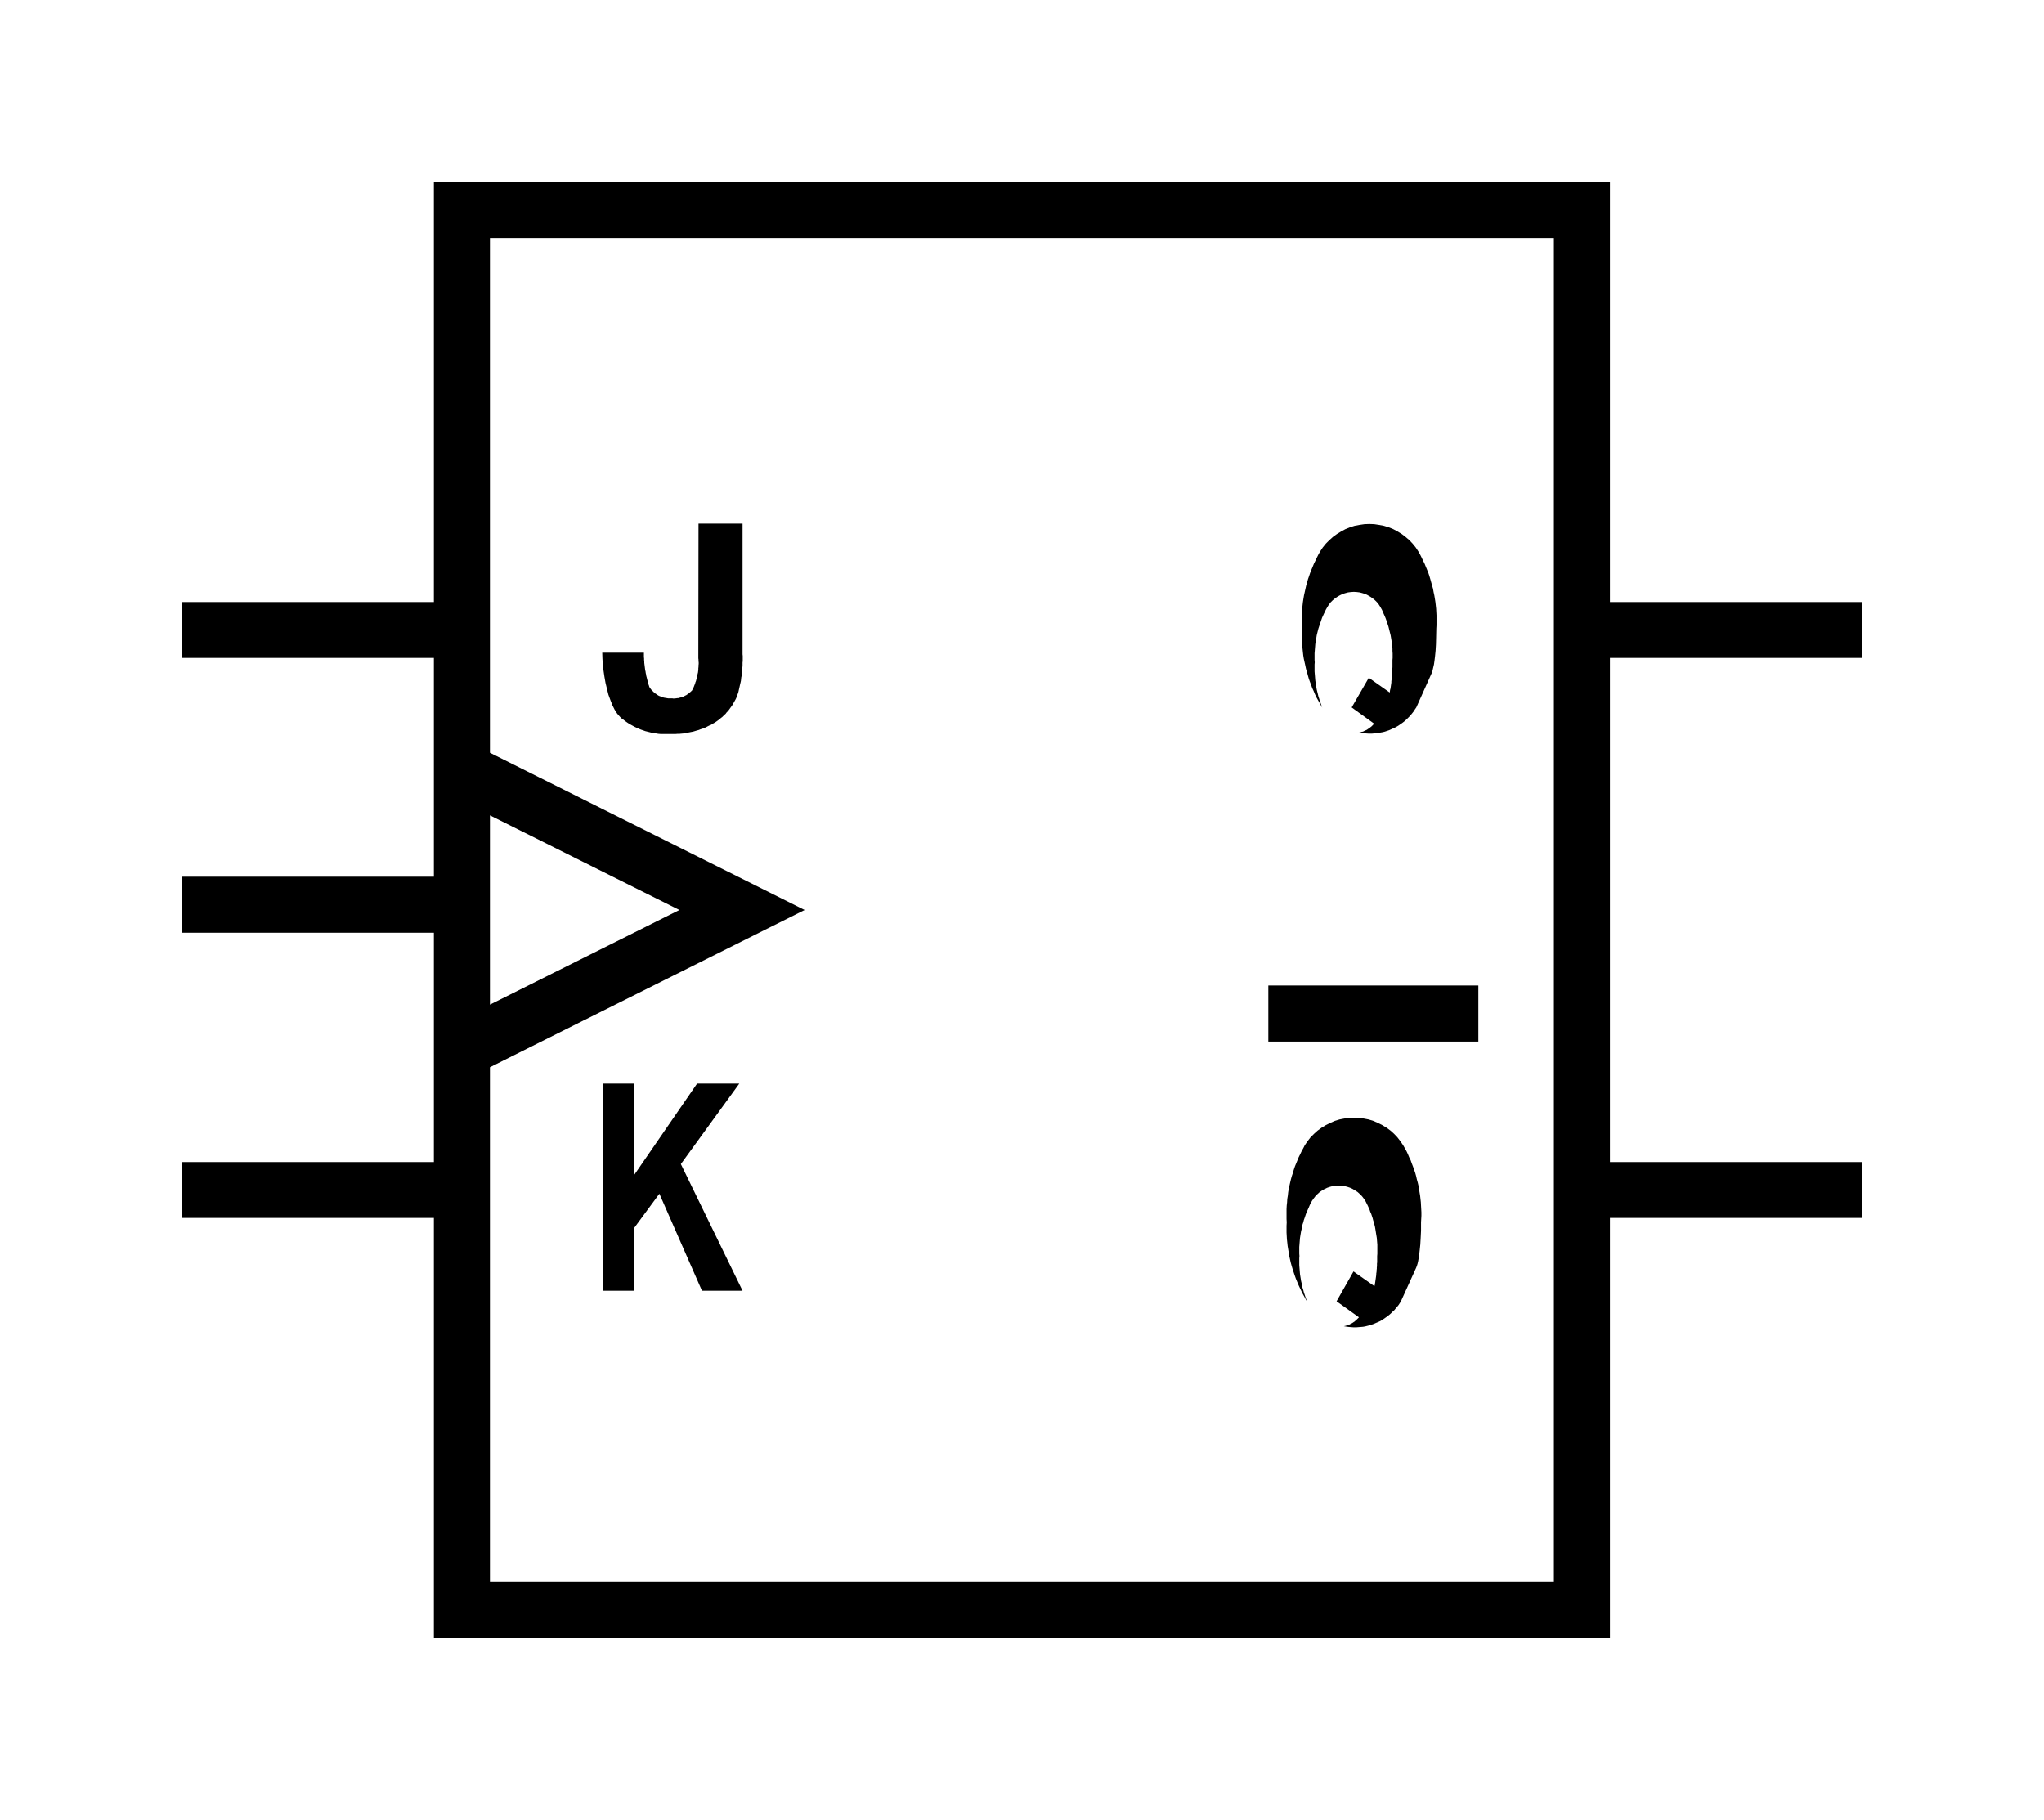
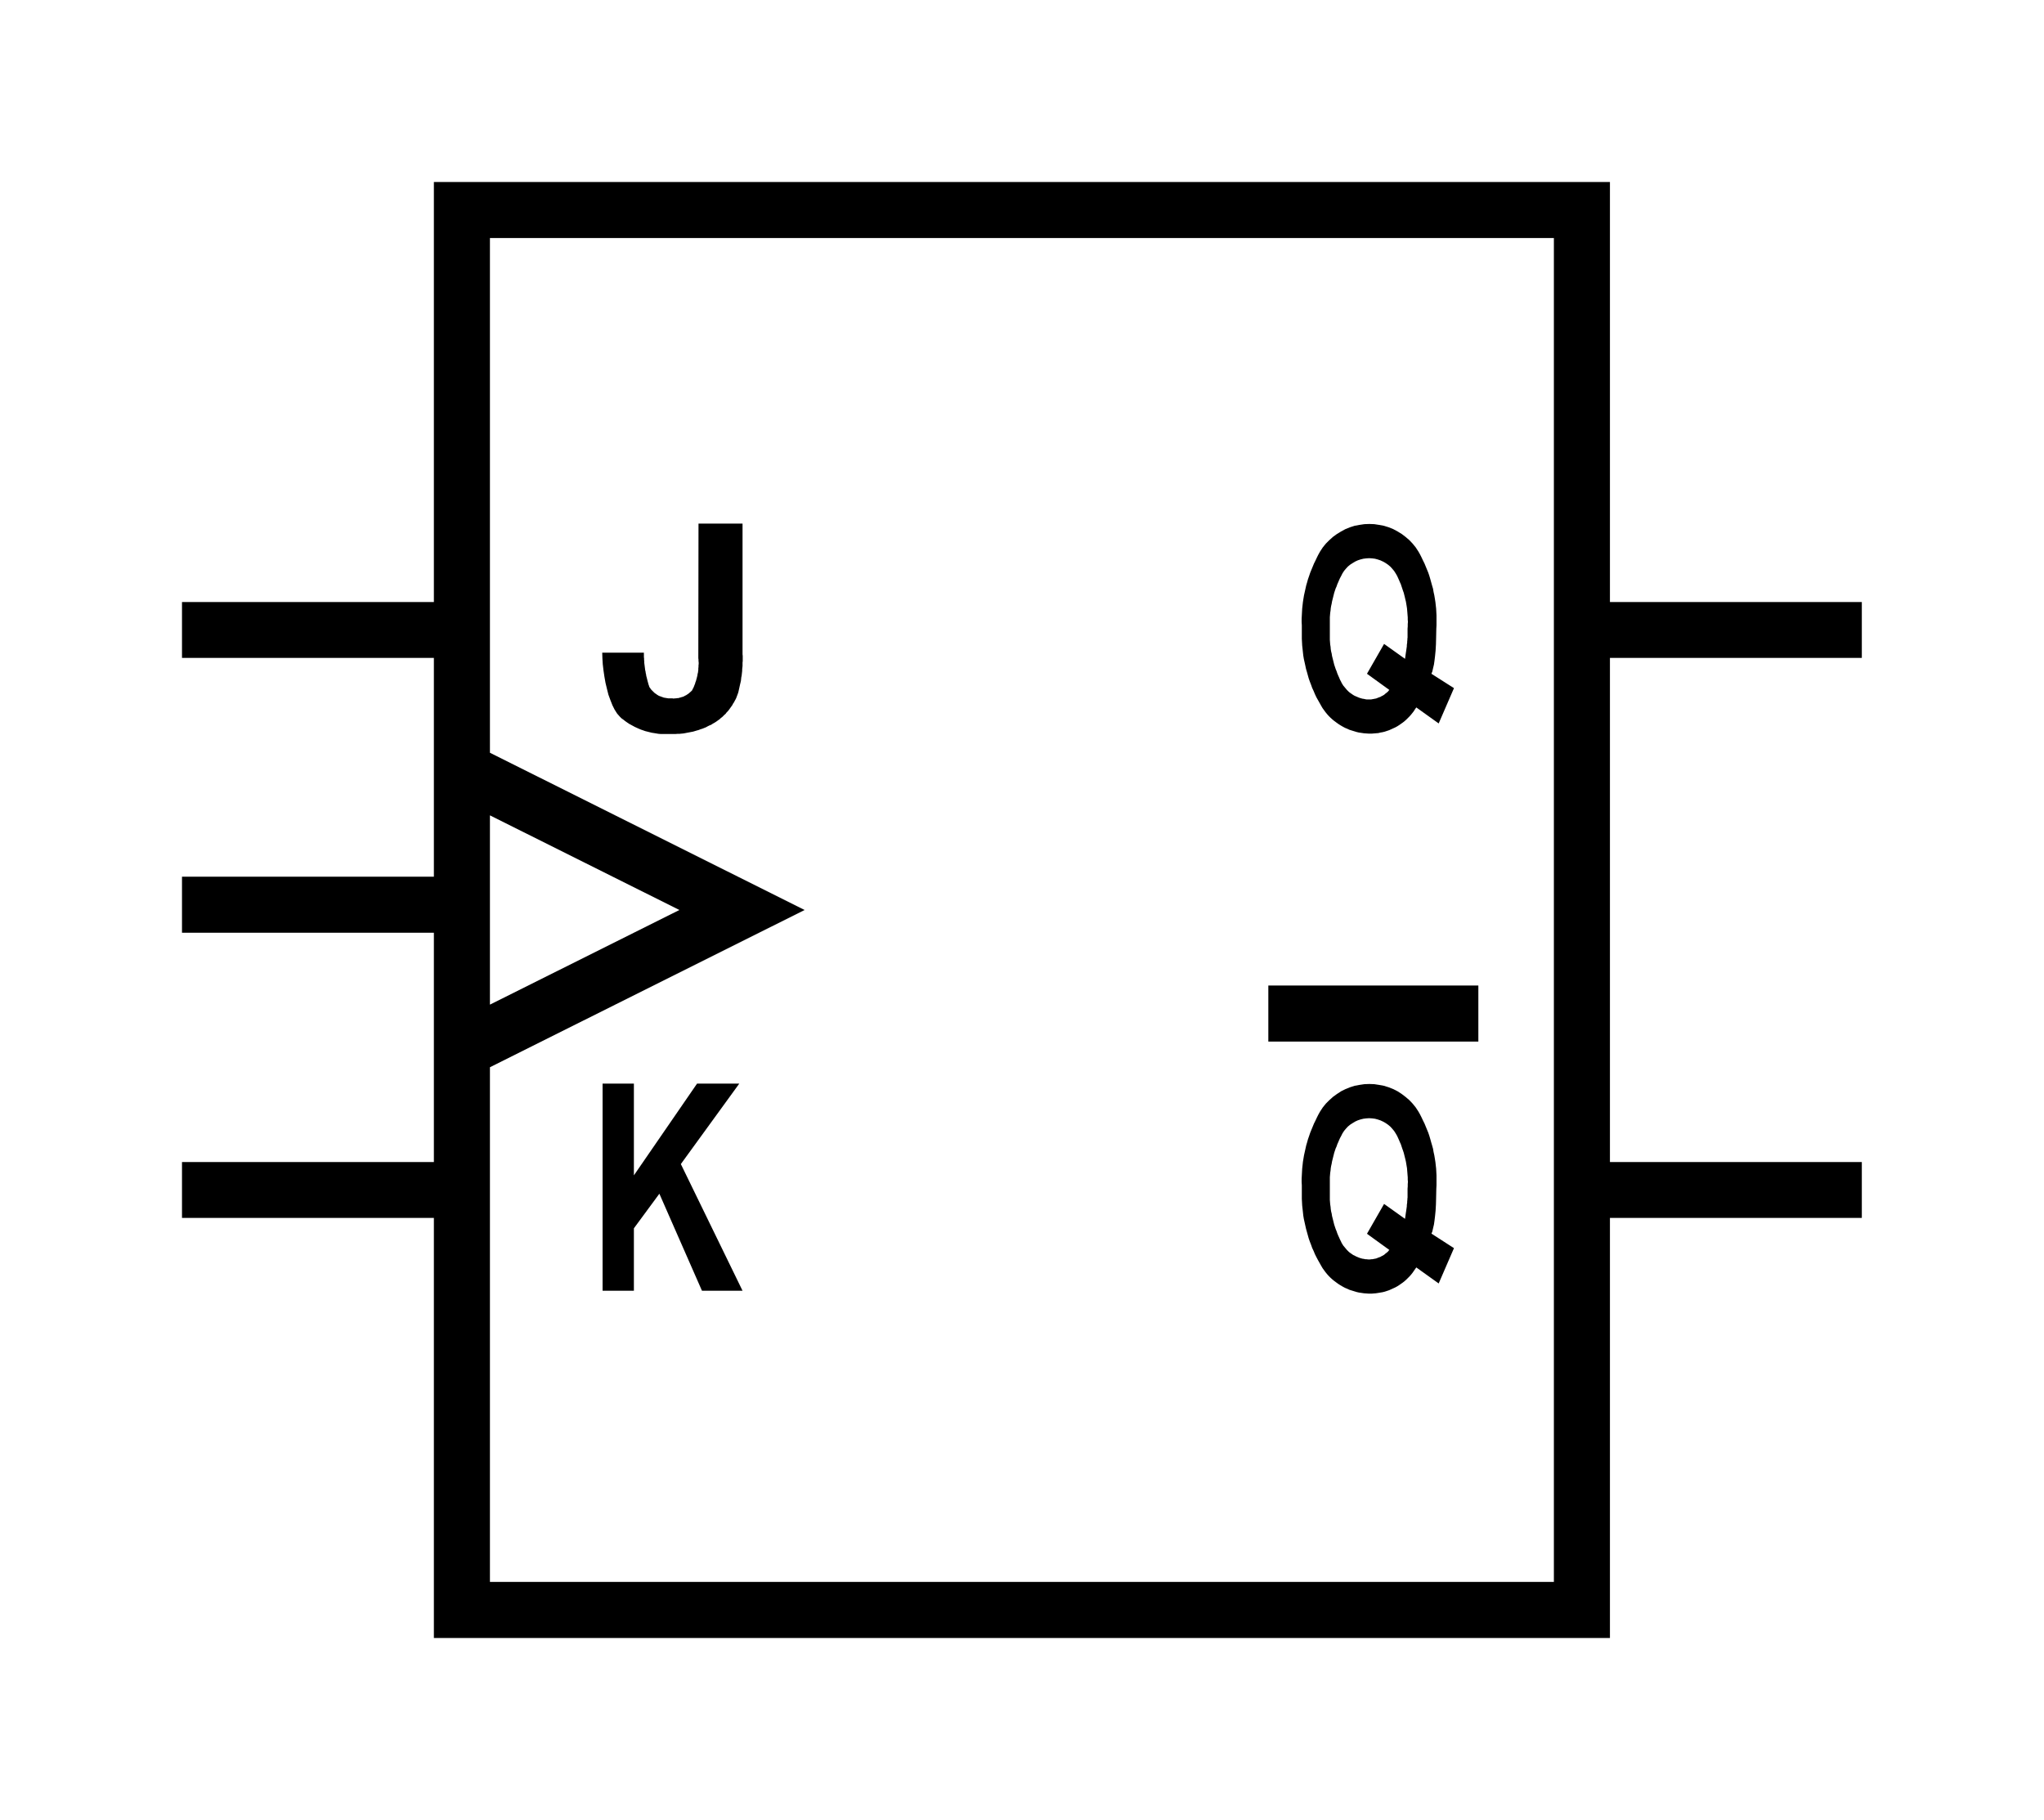
<svg xmlns="http://www.w3.org/2000/svg" version="1.1" viewBox="-5.615 -5 11.231 10" fill="black" stroke="none">
  <path fill-rule="evenodd" d="M -3.231 -1.018 L -3.231 -0.769 L -3.231 -0.183 L -4.615 -0.183 L -4.615 0.125 L -3.231 0.125 L -3.231 1.018 L -3.231 1.385 L -4.615 1.385 L -4.615 1.692 L -3.231 1.692 L -3.231 4 L 3.231 4 L 3.231 1.692 L 4.615 1.692 L 4.615 1.385 L 3.231 1.385 L 3.231 -1.385 L 4.615 -1.385 L 4.615 -1.692 L 3.231 -1.692 L 3.231 -4 L -3.231 -4 L -3.231 -3.846 L -3.231 -1.692 L -4.615 -1.692 L -4.615 -1.385 L -3.231 -1.385 L -3.231 -1.018 Z M -2.923 0.864 L -1.194 0 L -2.923 -0.864 L -2.923 -3.692 L 2.923 -3.692 L 2.923 3.692 L -2.923 3.692 L -2.923 0.864 Z M -2.923 0.52 L -2.923 -0.52 L -1.882 0 L -2.923 0.52 Z" />
  <path d="M 1.354 0.415 L 1.354 0.723 L 2.508 0.723 L 2.508 0.415 L 1.354 0.415 Z" />
-   <path d="M 1.853 -0.975 L 1.857 -0.976 L 1.862 -0.977 L 1.867 -0.979 L 1.873 -0.98 L 1.878 -0.982 L 1.883 -0.985 L 1.888 -0.987 L 1.893 -0.989 L 1.898 -0.992 L 1.902 -0.995 L 1.907 -0.998 L 1.911 -1.001 L 1.916 -1.005 L 1.92 -1.008 L 1.924 -1.012 L 1.928 -1.016 L 1.932 -1.02 L 1.935 -1.024 L 1.812 -1.113 L 1.906 -1.276 L 2.021 -1.195 L 2.022 -1.202 L 2.023 -1.209 L 2.025 -1.216 L 2.026 -1.222 L 2.027 -1.229 L 2.028 -1.236 L 2.029 -1.243 L 2.03 -1.25 L 2.03 -1.257 L 2.031 -1.264 L 2.032 -1.271 L 2.032 -1.277 L 2.033 -1.284 L 2.034 -1.291 L 2.034 -1.298 L 2.034 -1.305 L 2.035 -1.312 L 2.035 -1.319 L 2.035 -1.326 L 2.036 -1.333 L 2.036 -1.34 L 2.036 -1.347 L 2.036 -1.354 L 2.036 -1.361 L 2.036 -1.373 L 2.037 -1.385 L 2.037 -1.398 L 2.037 -1.41 L 2.036 -1.423 L 2.036 -1.435 L 2.035 -1.448 L 2.033 -1.46 L 2.032 -1.472 L 2.03 -1.485 L 2.028 -1.497 L 2.026 -1.509 L 2.023 -1.521 L 2.02 -1.533 L 2.017 -1.545 L 2.014 -1.557 L 2.01 -1.569 L 2.006 -1.581 L 2.002 -1.593 L 1.998 -1.604 L 1.993 -1.616 L 1.988 -1.627 L 1.983 -1.639 L 1.978 -1.65 L 1.97 -1.664 L 1.962 -1.677 L 1.952 -1.69 L 1.94 -1.702 L 1.928 -1.712 L 1.915 -1.721 L 1.901 -1.729 L 1.887 -1.736 L 1.871 -1.741 L 1.856 -1.745 L 1.84 -1.747 L 1.824 -1.748 L 1.808 -1.747 L 1.792 -1.745 L 1.777 -1.741 L 1.761 -1.736 L 1.747 -1.729 L 1.733 -1.721 L 1.72 -1.712 L 1.708 -1.702 L 1.696 -1.69 L 1.686 -1.677 L 1.678 -1.664 L 1.67 -1.65 L 1.665 -1.639 L 1.659 -1.627 L 1.654 -1.616 L 1.649 -1.605 L 1.645 -1.593 L 1.641 -1.581 L 1.637 -1.57 L 1.633 -1.558 L 1.629 -1.546 L 1.626 -1.534 L 1.623 -1.522 L 1.62 -1.51 L 1.618 -1.497 L 1.616 -1.485 L 1.614 -1.473 L 1.612 -1.461 L 1.611 -1.448 L 1.61 -1.436 L 1.609 -1.423 L 1.608 -1.411 L 1.608 -1.399 L 1.608 -1.386 L 1.608 -1.374 L 1.609 -1.361 L 1.608 -1.349 L 1.608 -1.336 L 1.608 -1.323 L 1.608 -1.311 L 1.609 -1.298 L 1.61 -1.286 L 1.611 -1.273 L 1.612 -1.261 L 1.614 -1.248 L 1.616 -1.236 L 1.618 -1.223 L 1.62 -1.211 L 1.623 -1.199 L 1.626 -1.187 L 1.629 -1.174 L 1.633 -1.162 L 1.637 -1.15 L 1.641 -1.138 L 1.645 -1.127 L 1.649 -1.115 L 1.651 -1.111 L 1.645 -1.121 L 1.636 -1.137 L 1.627 -1.153 L 1.618 -1.169 L 1.61 -1.186 L 1.603 -1.203 L 1.595 -1.22 L 1.589 -1.237 L 1.582 -1.255 L 1.576 -1.272 L 1.571 -1.29 L 1.566 -1.308 L 1.561 -1.325 L 1.557 -1.344 L 1.553 -1.362 L 1.549 -1.38 L 1.546 -1.398 L 1.544 -1.416 L 1.542 -1.435 L 1.54 -1.453 L 1.539 -1.472 L 1.538 -1.49 L 1.538 -1.509 L 1.538 -1.527 L 1.538 -1.546 L 1.538 -1.564 L 1.537 -1.583 L 1.537 -1.601 L 1.538 -1.619 L 1.539 -1.638 L 1.54 -1.656 L 1.542 -1.674 L 1.544 -1.692 L 1.547 -1.711 L 1.55 -1.729 L 1.554 -1.747 L 1.558 -1.765 L 1.562 -1.783 L 1.567 -1.8 L 1.572 -1.818 L 1.578 -1.835 L 1.584 -1.853 L 1.591 -1.87 L 1.598 -1.887 L 1.605 -1.904 L 1.613 -1.92 L 1.621 -1.937 L 1.629 -1.953 L 1.638 -1.969 L 1.653 -1.992 L 1.67 -2.013 L 1.689 -2.032 L 1.709 -2.05 L 1.731 -2.066 L 1.754 -2.08 L 1.778 -2.093 L 1.803 -2.103 L 1.828 -2.111 L 1.855 -2.116 L 1.882 -2.12 L 1.909 -2.121 L 1.936 -2.12 L 1.962 -2.116 L 1.989 -2.111 L 2.015 -2.103 L 2.04 -2.093 L 2.064 -2.08 L 2.087 -2.066 L 2.108 -2.05 L 2.129 -2.032 L 2.147 -2.013 L 2.164 -1.992 L 2.179 -1.969 L 2.188 -1.953 L 2.196 -1.937 L 2.204 -1.92 L 2.212 -1.904 L 2.219 -1.887 L 2.226 -1.87 L 2.233 -1.853 L 2.239 -1.835 L 2.244 -1.818 L 2.249 -1.8 L 2.254 -1.782 L 2.259 -1.765 L 2.262 -1.747 L 2.266 -1.729 L 2.269 -1.711 L 2.272 -1.692 L 2.274 -1.674 L 2.276 -1.656 L 2.277 -1.638 L 2.278 -1.619 L 2.278 -1.601 L 2.278 -1.583 L 2.278 -1.564 L 2.277 -1.546 L 2.276 -1.5 L 2.275 -1.46 L 2.273 -1.425 L 2.27 -1.395 L 2.267 -1.37 L 2.264 -1.349 L 2.26 -1.332 L 2.257 -1.319 L 2.255 -1.31 L 2.252 -1.303 L 2.251 -1.3 L 2.25 -1.298 L 2.167 -1.113 L 2.16 -1.103 L 2.153 -1.092 L 2.146 -1.083 L 2.138 -1.073 L 2.13 -1.064 L 2.121 -1.055 L 2.112 -1.046 L 2.103 -1.038 L 2.093 -1.03 L 2.083 -1.023 L 2.073 -1.016 L 2.062 -1.009 L 2.051 -1.003 L 2.04 -0.998 L 2.029 -0.993 L 2.018 -0.988 L 2.006 -0.984 L 1.994 -0.98 L 1.982 -0.977 L 1.97 -0.975 L 1.958 -0.972 L 1.945 -0.971 L 1.933 -0.97 L 1.921 -0.969 L 1.907 -0.969 L 1.893 -0.97 L 1.879 -0.971 L 1.866 -0.973 L 1.853 -0.975 Z" />
-   <path d="M 1.769 2.287 L 1.773 2.286 L 1.778 2.285 L 1.784 2.283 L 1.789 2.282 L 1.794 2.28 L 1.799 2.278 L 1.804 2.275 L 1.809 2.273 L 1.814 2.27 L 1.819 2.267 L 1.823 2.264 L 1.828 2.261 L 1.832 2.257 L 1.836 2.254 L 1.84 2.25 L 1.844 2.246 L 1.848 2.242 L 1.852 2.238 L 1.729 2.15 L 1.822 1.986 L 1.937 2.067 L 1.939 2.06 L 1.94 2.053 L 1.941 2.047 L 1.942 2.04 L 1.943 2.033 L 1.944 2.026 L 1.945 2.019 L 1.946 2.012 L 1.947 2.005 L 1.947 1.998 L 1.948 1.992 L 1.949 1.985 L 1.949 1.978 L 1.95 1.971 L 1.95 1.964 L 1.951 1.957 L 1.951 1.95 L 1.951 1.943 L 1.952 1.936 L 1.952 1.929 L 1.952 1.922 L 1.952 1.915 L 1.952 1.908 L 1.952 1.902 L 1.953 1.889 L 1.953 1.877 L 1.953 1.864 L 1.953 1.852 L 1.953 1.839 L 1.952 1.827 L 1.951 1.815 L 1.95 1.802 L 1.948 1.79 L 1.946 1.778 L 1.944 1.765 L 1.942 1.753 L 1.94 1.741 L 1.937 1.729 L 1.934 1.717 L 1.93 1.705 L 1.927 1.693 L 1.923 1.681 L 1.919 1.669 L 1.914 1.658 L 1.91 1.646 L 1.905 1.635 L 1.9 1.624 L 1.894 1.612 L 1.887 1.598 L 1.878 1.585 L 1.868 1.572 L 1.857 1.561 L 1.845 1.55 L 1.831 1.541 L 1.818 1.533 L 1.803 1.526 L 1.788 1.521 L 1.772 1.517 L 1.756 1.515 L 1.74 1.514 L 1.724 1.515 L 1.708 1.517 L 1.693 1.521 L 1.678 1.526 L 1.663 1.533 L 1.649 1.541 L 1.636 1.55 L 1.624 1.561 L 1.613 1.572 L 1.603 1.585 L 1.594 1.598 L 1.586 1.612 L 1.581 1.623 L 1.576 1.635 L 1.571 1.646 L 1.566 1.658 L 1.561 1.669 L 1.557 1.681 L 1.553 1.693 L 1.549 1.704 L 1.546 1.716 L 1.542 1.728 L 1.539 1.74 L 1.537 1.753 L 1.534 1.765 L 1.532 1.777 L 1.53 1.789 L 1.528 1.802 L 1.527 1.814 L 1.526 1.826 L 1.525 1.839 L 1.524 1.851 L 1.524 1.864 L 1.524 1.876 L 1.524 1.889 L 1.525 1.901 L 1.524 1.913 L 1.524 1.926 L 1.524 1.939 L 1.524 1.951 L 1.525 1.964 L 1.526 1.976 L 1.527 1.989 L 1.528 2.001 L 1.53 2.014 L 1.532 2.026 L 1.534 2.039 L 1.537 2.051 L 1.539 2.063 L 1.542 2.076 L 1.546 2.088 L 1.549 2.1 L 1.553 2.112 L 1.557 2.124 L 1.561 2.136 L 1.566 2.147 L 1.567 2.151 L 1.561 2.142 L 1.552 2.125 L 1.543 2.109 L 1.535 2.093 L 1.527 2.076 L 1.519 2.059 L 1.512 2.042 L 1.505 2.025 L 1.499 2.008 L 1.493 1.99 L 1.487 1.972 L 1.482 1.955 L 1.477 1.937 L 1.473 1.919 L 1.469 1.901 L 1.466 1.882 L 1.463 1.864 L 1.46 1.846 L 1.458 1.827 L 1.456 1.809 L 1.455 1.79 L 1.454 1.772 L 1.454 1.753 L 1.454 1.735 L 1.455 1.716 L 1.454 1.698 L 1.454 1.68 L 1.454 1.661 L 1.454 1.643 L 1.455 1.624 L 1.457 1.606 L 1.458 1.588 L 1.461 1.57 L 1.463 1.551 L 1.466 1.533 L 1.47 1.515 L 1.474 1.497 L 1.478 1.48 L 1.483 1.462 L 1.489 1.444 L 1.494 1.427 L 1.5 1.409 L 1.507 1.392 L 1.514 1.375 L 1.521 1.358 L 1.529 1.342 L 1.537 1.325 L 1.546 1.309 L 1.554 1.293 L 1.569 1.271 L 1.586 1.249 L 1.605 1.23 L 1.625 1.212 L 1.647 1.196 L 1.67 1.182 L 1.694 1.17 L 1.719 1.159 L 1.745 1.151 L 1.771 1.146 L 1.798 1.142 L 1.825 1.141 L 1.852 1.142 L 1.879 1.146 L 1.905 1.151 L 1.931 1.159 L 1.956 1.17 L 1.98 1.182 L 2.003 1.196 L 2.025 1.212 L 2.045 1.23 L 2.063 1.249 L 2.08 1.271 L 2.095 1.293 L 2.104 1.309 L 2.113 1.325 L 2.121 1.342 L 2.128 1.359 L 2.136 1.375 L 2.142 1.392 L 2.149 1.41 L 2.155 1.427 L 2.161 1.444 L 2.166 1.462 L 2.17 1.48 L 2.175 1.498 L 2.179 1.515 L 2.182 1.534 L 2.185 1.552 L 2.188 1.57 L 2.19 1.588 L 2.192 1.606 L 2.193 1.625 L 2.194 1.643 L 2.195 1.661 L 2.195 1.68 L 2.194 1.698 L 2.193 1.716 L 2.193 1.762 L 2.191 1.803 L 2.189 1.838 L 2.186 1.867 L 2.183 1.893 L 2.18 1.913 L 2.177 1.93 L 2.174 1.943 L 2.171 1.953 L 2.169 1.959 L 2.167 1.963 L 2.167 1.964 L 2.083 2.149 L 2.077 2.159 L 2.07 2.17 L 2.062 2.18 L 2.054 2.189 L 2.046 2.199 L 2.037 2.207 L 2.028 2.216 L 2.019 2.224 L 2.009 2.232 L 1.999 2.239 L 1.989 2.246 L 1.979 2.253 L 1.968 2.259 L 1.957 2.264 L 1.945 2.269 L 1.934 2.274 L 1.922 2.278 L 1.91 2.282 L 1.898 2.285 L 1.886 2.288 L 1.874 2.29 L 1.862 2.291 L 1.849 2.292 L 1.837 2.293 L 1.823 2.293 L 1.809 2.292 L 1.796 2.291 L 1.782 2.289 L 1.769 2.287 Z" />
+   <path fill-rule="evenodd" d="M 2.25 -1.298 L 2.374 -1.219 L 2.29 -1.025 L 2.167 -1.113 L 2.16 -1.103 L 2.153 -1.092 L 2.146 -1.083 L 2.138 -1.073 L 2.13 -1.064 L 2.121 -1.055 L 2.112 -1.046 L 2.103 -1.038 L 2.093 -1.03 L 2.083 -1.023 L 2.073 -1.016 L 2.062 -1.009 L 2.051 -1.003 L 2.04 -0.998 L 2.029 -0.993 L 2.018 -0.988 L 2.006 -0.984 L 1.994 -0.98 L 1.982 -0.977 L 1.97 -0.975 L 1.958 -0.972 L 1.945 -0.971 L 1.933 -0.97 L 1.921 -0.969 L 1.907 -0.969 L 1.893 -0.97 L 1.879 -0.971 L 1.866 -0.973 L 1.852 -0.975 L 1.839 -0.978 L 1.826 -0.982 L 1.813 -0.986 L 1.8 -0.99 L 1.787 -0.996 L 1.775 -1.001 L 1.762 -1.008 L 1.75 -1.015 L 1.739 -1.022 L 1.728 -1.03 L 1.717 -1.038 L 1.706 -1.047 L 1.696 -1.056 L 1.686 -1.066 L 1.677 -1.076 L 1.668 -1.087 L 1.66 -1.098 L 1.652 -1.109 L 1.645 -1.121 L 1.636 -1.137 L 1.627 -1.153 L 1.618 -1.169 L 1.61 -1.186 L 1.603 -1.203 L 1.595 -1.22 L 1.589 -1.237 L 1.582 -1.255 L 1.576 -1.272 L 1.571 -1.29 L 1.566 -1.308 L 1.561 -1.325 L 1.557 -1.344 L 1.553 -1.362 L 1.549 -1.38 L 1.546 -1.398 L 1.544 -1.416 L 1.542 -1.435 L 1.54 -1.453 L 1.539 -1.472 L 1.538 -1.49 L 1.538 -1.509 L 1.538 -1.527 L 1.538 -1.546 L 1.538 -1.564 L 1.537 -1.583 L 1.537 -1.601 L 1.538 -1.619 L 1.539 -1.638 L 1.54 -1.656 L 1.542 -1.674 L 1.544 -1.692 L 1.547 -1.711 L 1.55 -1.729 L 1.554 -1.747 L 1.558 -1.765 L 1.562 -1.783 L 1.567 -1.8 L 1.572 -1.818 L 1.578 -1.835 L 1.584 -1.853 L 1.591 -1.87 L 1.598 -1.887 L 1.605 -1.904 L 1.613 -1.92 L 1.621 -1.937 L 1.629 -1.953 L 1.638 -1.969 L 1.653 -1.992 L 1.67 -2.013 L 1.689 -2.032 L 1.709 -2.05 L 1.731 -2.066 L 1.754 -2.08 L 1.778 -2.093 L 1.803 -2.103 L 1.828 -2.111 L 1.855 -2.116 L 1.882 -2.12 L 1.909 -2.121 L 1.936 -2.12 L 1.962 -2.116 L 1.989 -2.111 L 2.015 -2.103 L 2.04 -2.093 L 2.064 -2.08 L 2.087 -2.066 L 2.108 -2.05 L 2.129 -2.032 L 2.147 -2.013 L 2.164 -1.992 L 2.179 -1.969 L 2.188 -1.953 L 2.196 -1.937 L 2.204 -1.92 L 2.212 -1.904 L 2.219 -1.887 L 2.226 -1.87 L 2.233 -1.853 L 2.239 -1.835 L 2.244 -1.818 L 2.249 -1.8 L 2.254 -1.782 L 2.259 -1.765 L 2.262 -1.747 L 2.266 -1.729 L 2.269 -1.711 L 2.272 -1.692 L 2.274 -1.674 L 2.276 -1.656 L 2.277 -1.638 L 2.278 -1.619 L 2.278 -1.601 L 2.278 -1.583 L 2.278 -1.564 L 2.277 -1.546 L 2.276 -1.5 L 2.275 -1.46 L 2.273 -1.425 L 2.27 -1.395 L 2.267 -1.37 L 2.264 -1.349 L 2.26 -1.332 L 2.257 -1.319 L 2.255 -1.31 L 2.252 -1.303 L 2.251 -1.3 L 2.25 -1.298 Z M 2.105 -1.38 L 2.106 -1.387 L 2.107 -1.394 L 2.108 -1.401 L 2.109 -1.408 L 2.11 -1.415 L 2.111 -1.421 L 2.112 -1.428 L 2.113 -1.435 L 2.114 -1.442 L 2.115 -1.449 L 2.115 -1.456 L 2.116 -1.463 L 2.117 -1.47 L 2.117 -1.477 L 2.118 -1.483 L 2.118 -1.49 L 2.119 -1.497 L 2.119 -1.504 L 2.119 -1.511 L 2.119 -1.518 L 2.119 -1.525 L 2.119 -1.532 L 2.119 -1.539 L 2.119 -1.546 L 2.12 -1.558 L 2.12 -1.571 L 2.121 -1.583 L 2.12 -1.596 L 2.12 -1.608 L 2.119 -1.62 L 2.118 -1.633 L 2.117 -1.645 L 2.116 -1.657 L 2.114 -1.67 L 2.112 -1.682 L 2.11 -1.694 L 2.107 -1.706 L 2.104 -1.719 L 2.101 -1.731 L 2.098 -1.743 L 2.094 -1.754 L 2.09 -1.766 L 2.086 -1.778 L 2.082 -1.79 L 2.077 -1.801 L 2.072 -1.813 L 2.067 -1.824 L 2.062 -1.835 L 2.054 -1.849 L 2.045 -1.863 L 2.035 -1.875 L 2.024 -1.887 L 2.012 -1.897 L 1.999 -1.906 L 1.985 -1.914 L 1.97 -1.921 L 1.955 -1.926 L 1.94 -1.93 L 1.924 -1.932 L 1.908 -1.933 L 1.892 -1.932 L 1.876 -1.93 L 1.86 -1.926 L 1.845 -1.921 L 1.83 -1.914 L 1.817 -1.906 L 1.803 -1.897 L 1.791 -1.887 L 1.78 -1.875 L 1.77 -1.863 L 1.761 -1.849 L 1.754 -1.835 L 1.748 -1.824 L 1.743 -1.813 L 1.738 -1.801 L 1.733 -1.79 L 1.729 -1.778 L 1.724 -1.767 L 1.72 -1.755 L 1.716 -1.743 L 1.713 -1.731 L 1.71 -1.719 L 1.707 -1.707 L 1.704 -1.695 L 1.702 -1.683 L 1.699 -1.67 L 1.697 -1.658 L 1.696 -1.646 L 1.694 -1.633 L 1.693 -1.621 L 1.692 -1.609 L 1.692 -1.596 L 1.692 -1.584 L 1.692 -1.571 L 1.692 -1.559 L 1.692 -1.546 L 1.692 -1.534 L 1.692 -1.521 L 1.692 -1.509 L 1.692 -1.496 L 1.692 -1.484 L 1.693 -1.471 L 1.694 -1.458 L 1.696 -1.446 L 1.697 -1.433 L 1.699 -1.421 L 1.702 -1.409 L 1.704 -1.396 L 1.707 -1.384 L 1.71 -1.372 L 1.713 -1.36 L 1.716 -1.348 L 1.72 -1.336 L 1.724 -1.324 L 1.729 -1.312 L 1.733 -1.3 L 1.738 -1.288 L 1.743 -1.277 L 1.748 -1.265 L 1.754 -1.254 L 1.757 -1.247 L 1.761 -1.241 L 1.765 -1.234 L 1.77 -1.228 L 1.775 -1.222 L 1.78 -1.216 L 1.785 -1.21 L 1.79 -1.205 L 1.796 -1.199 L 1.802 -1.194 L 1.808 -1.19 L 1.815 -1.185 L 1.821 -1.181 L 1.828 -1.177 L 1.835 -1.174 L 1.842 -1.171 L 1.849 -1.168 L 1.857 -1.165 L 1.864 -1.163 L 1.871 -1.161 L 1.879 -1.16 L 1.887 -1.158 L 1.894 -1.157 L 1.902 -1.157 L 1.908 -1.157 L 1.913 -1.157 L 1.919 -1.157 L 1.924 -1.158 L 1.93 -1.159 L 1.935 -1.16 L 1.94 -1.161 L 1.946 -1.162 L 1.951 -1.164 L 1.956 -1.166 L 1.961 -1.168 L 1.967 -1.17 L 1.972 -1.172 L 1.976 -1.175 L 1.981 -1.177 L 1.986 -1.18 L 1.991 -1.183 L 1.995 -1.187 L 1.999 -1.19 L 2.004 -1.194 L 2.008 -1.197 L 2.012 -1.201 L 2.015 -1.205 L 2.019 -1.209 L 1.896 -1.298 L 1.99 -1.462 L 2.105 -1.38 Z" />
+   <path fill-rule="evenodd" d="M 2.25 1.778 L 2.374 1.858 L 2.29 2.052 L 2.167 1.964 L 2.16 1.974 L 2.153 1.984 L 2.146 1.994 L 2.138 2.004 L 2.13 2.013 L 2.121 2.022 L 2.112 2.031 L 2.103 2.039 L 2.093 2.047 L 2.083 2.054 L 2.073 2.061 L 2.062 2.068 L 2.051 2.074 L 2.04 2.079 L 2.029 2.084 L 2.018 2.089 L 2.006 2.093 L 1.994 2.097 L 1.982 2.1 L 1.97 2.102 L 1.958 2.104 L 1.945 2.106 L 1.933 2.107 L 1.921 2.108 L 1.907 2.108 L 1.893 2.107 L 1.879 2.106 L 1.866 2.104 L 1.852 2.102 L 1.839 2.099 L 1.826 2.095 L 1.813 2.091 L 1.8 2.087 L 1.787 2.081 L 1.775 2.076 L 1.762 2.069 L 1.75 2.062 L 1.739 2.055 L 1.728 2.047 L 1.717 2.039 L 1.706 2.03 L 1.696 2.021 L 1.686 2.011 L 1.677 2.001 L 1.668 1.99 L 1.66 1.979 L 1.652 1.968 L 1.645 1.956 L 1.636 1.94 L 1.627 1.924 L 1.618 1.907 L 1.61 1.891 L 1.603 1.874 L 1.595 1.857 L 1.589 1.84 L 1.582 1.822 L 1.576 1.805 L 1.571 1.787 L 1.566 1.769 L 1.561 1.751 L 1.557 1.733 L 1.553 1.715 L 1.549 1.697 L 1.546 1.679 L 1.544 1.66 L 1.542 1.642 L 1.54 1.624 L 1.539 1.605 L 1.538 1.587 L 1.538 1.568 L 1.538 1.55 L 1.538 1.531 L 1.538 1.513 L 1.537 1.494 L 1.537 1.476 L 1.538 1.458 L 1.539 1.439 L 1.54 1.421 L 1.542 1.403 L 1.544 1.384 L 1.547 1.366 L 1.55 1.348 L 1.554 1.33 L 1.558 1.312 L 1.562 1.294 L 1.567 1.277 L 1.572 1.259 L 1.578 1.242 L 1.584 1.224 L 1.591 1.207 L 1.598 1.19 L 1.605 1.173 L 1.613 1.157 L 1.621 1.14 L 1.629 1.124 L 1.638 1.108 L 1.653 1.085 L 1.67 1.064 L 1.689 1.045 L 1.709 1.027 L 1.731 1.011 L 1.754 0.996 L 1.778 0.984 L 1.803 0.974 L 1.828 0.966 L 1.855 0.961 L 1.882 0.957 L 1.909 0.956 L 1.936 0.957 L 1.962 0.961 L 1.989 0.966 L 2.015 0.974 L 2.04 0.984 L 2.064 0.996 L 2.087 1.011 L 2.108 1.027 L 2.129 1.045 L 2.147 1.064 L 2.164 1.085 L 2.179 1.108 L 2.188 1.124 L 2.196 1.14 L 2.204 1.157 L 2.212 1.173 L 2.219 1.19 L 2.226 1.207 L 2.233 1.224 L 2.239 1.242 L 2.244 1.259 L 2.249 1.277 L 2.254 1.294 L 2.259 1.312 L 2.262 1.33 L 2.266 1.348 L 2.269 1.366 L 2.272 1.385 L 2.274 1.403 L 2.276 1.421 L 2.277 1.439 L 2.278 1.458 L 2.278 1.476 L 2.278 1.494 L 2.278 1.513 L 2.277 1.531 L 2.276 1.577 L 2.275 1.617 L 2.273 1.652 L 2.27 1.682 L 2.267 1.707 L 2.264 1.728 L 2.26 1.745 L 2.257 1.758 L 2.255 1.767 L 2.252 1.774 L 2.251 1.777 L 2.25 1.778 Z M 2.105 1.697 L 2.106 1.69 L 2.107 1.683 L 2.108 1.676 L 2.109 1.669 L 2.11 1.662 L 2.111 1.656 L 2.112 1.649 L 2.113 1.642 L 2.114 1.635 L 2.115 1.628 L 2.115 1.621 L 2.116 1.614 L 2.117 1.607 L 2.117 1.6 L 2.118 1.593 L 2.118 1.587 L 2.119 1.58 L 2.119 1.573 L 2.119 1.566 L 2.119 1.559 L 2.119 1.552 L 2.119 1.545 L 2.119 1.538 L 2.119 1.531 L 2.12 1.519 L 2.12 1.506 L 2.121 1.494 L 2.12 1.481 L 2.12 1.469 L 2.119 1.457 L 2.118 1.444 L 2.117 1.432 L 2.116 1.419 L 2.114 1.407 L 2.112 1.395 L 2.11 1.383 L 2.107 1.37 L 2.104 1.358 L 2.101 1.346 L 2.098 1.334 L 2.094 1.322 L 2.09 1.311 L 2.086 1.299 L 2.082 1.287 L 2.077 1.276 L 2.072 1.264 L 2.067 1.253 L 2.062 1.242 L 2.054 1.228 L 2.045 1.214 L 2.035 1.202 L 2.024 1.19 L 2.012 1.18 L 1.999 1.171 L 1.985 1.163 L 1.97 1.156 L 1.955 1.151 L 1.94 1.147 L 1.924 1.145 L 1.908 1.144 L 1.892 1.145 L 1.876 1.147 L 1.86 1.151 L 1.845 1.156 L 1.83 1.163 L 1.817 1.171 L 1.803 1.18 L 1.791 1.19 L 1.78 1.202 L 1.77 1.214 L 1.761 1.228 L 1.754 1.242 L 1.748 1.253 L 1.743 1.264 L 1.738 1.276 L 1.733 1.287 L 1.729 1.299 L 1.724 1.31 L 1.72 1.322 L 1.716 1.334 L 1.713 1.346 L 1.71 1.358 L 1.707 1.37 L 1.704 1.382 L 1.702 1.394 L 1.699 1.407 L 1.697 1.419 L 1.696 1.431 L 1.694 1.444 L 1.693 1.456 L 1.692 1.468 L 1.692 1.481 L 1.692 1.493 L 1.692 1.506 L 1.692 1.518 L 1.692 1.53 L 1.692 1.543 L 1.692 1.556 L 1.692 1.568 L 1.692 1.581 L 1.692 1.593 L 1.693 1.606 L 1.694 1.618 L 1.696 1.631 L 1.697 1.643 L 1.699 1.656 L 1.702 1.668 L 1.704 1.681 L 1.707 1.693 L 1.71 1.705 L 1.713 1.717 L 1.716 1.729 L 1.72 1.741 L 1.724 1.753 L 1.729 1.765 L 1.733 1.777 L 1.738 1.789 L 1.743 1.8 L 1.748 1.811 L 1.754 1.823 L 1.757 1.83 L 1.761 1.836 L 1.765 1.843 L 1.77 1.849 L 1.775 1.855 L 1.78 1.861 L 1.785 1.867 L 1.79 1.872 L 1.796 1.878 L 1.802 1.883 L 1.808 1.887 L 1.815 1.892 L 1.821 1.896 L 1.828 1.899 L 1.835 1.903 L 1.842 1.906 L 1.849 1.909 L 1.857 1.912 L 1.864 1.914 L 1.871 1.916 L 1.879 1.917 L 1.887 1.919 L 1.894 1.919 L 1.902 1.92 L 1.908 1.92 L 1.913 1.92 L 1.919 1.919 L 1.924 1.919 L 1.93 1.918 L 1.935 1.917 L 1.94 1.916 L 1.946 1.915 L 1.951 1.913 L 1.956 1.911 L 1.961 1.909 L 1.967 1.907 L 1.972 1.905 L 1.976 1.902 L 1.981 1.9 L 1.986 1.897 L 1.991 1.894 L 1.995 1.89 L 1.999 1.887 L 2.004 1.883 L 2.008 1.88 L 2.012 1.876 L 2.015 1.872 L 2.019 1.868 L 1.896 1.779 L 1.99 1.615 L 2.105 1.697 Z" />
  <path d="M -1.777 -2.123 L -1.535 -2.123 L -1.535 -1.405 L -1.534 -1.396 L -1.534 -1.387 L -1.534 -1.378 L -1.534 -1.368 L -1.535 -1.359 L -1.535 -1.35 L -1.535 -1.341 L -1.536 -1.332 L -1.537 -1.323 L -1.537 -1.314 L -1.538 -1.305 L -1.539 -1.296 L -1.54 -1.287 L -1.542 -1.278 L -1.543 -1.268 L -1.544 -1.259 L -1.546 -1.25 L -1.548 -1.242 L -1.55 -1.233 L -1.552 -1.224 L -1.554 -1.215 L -1.556 -1.206 L -1.558 -1.197 L -1.561 -1.188 L -1.564 -1.18 L -1.567 -1.172 L -1.57 -1.164 L -1.574 -1.156 L -1.578 -1.149 L -1.582 -1.141 L -1.587 -1.134 L -1.591 -1.126 L -1.596 -1.119 L -1.601 -1.112 L -1.606 -1.105 L -1.611 -1.098 L -1.617 -1.091 L -1.623 -1.085 L -1.628 -1.078 L -1.635 -1.072 L -1.641 -1.066 L -1.647 -1.06 L -1.654 -1.055 L -1.66 -1.049 L -1.667 -1.044 L -1.674 -1.039 L -1.681 -1.034 L -1.689 -1.029 L -1.698 -1.024 L -1.707 -1.018 L -1.717 -1.014 L -1.727 -1.009 L -1.736 -1.004 L -1.746 -1 L -1.756 -0.996 L -1.766 -0.993 L -1.776 -0.989 L -1.787 -0.986 L -1.797 -0.983 L -1.807 -0.98 L -1.818 -0.978 L -1.828 -0.976 L -1.839 -0.974 L -1.849 -0.972 L -1.86 -0.97 L -1.871 -0.969 L -1.881 -0.968 L -1.892 -0.968 L -1.903 -0.967 L -1.913 -0.967 L -1.924 -0.967 L -1.935 -0.967 L -1.947 -0.967 L -1.96 -0.967 L -1.972 -0.967 L -1.984 -0.967 L -1.997 -0.968 L -2.009 -0.97 L -2.021 -0.972 L -2.034 -0.974 L -2.046 -0.977 L -2.058 -0.98 L -2.07 -0.983 L -2.081 -0.987 L -2.093 -0.991 L -2.105 -0.996 L -2.116 -1.001 L -2.127 -1.006 L -2.138 -1.012 L -2.149 -1.018 L -2.16 -1.024 L -2.17 -1.031 L -2.18 -1.038 L -2.19 -1.046 L -2.2 -1.053 L -2.209 -1.062 L -2.224 -1.079 L -2.238 -1.101 L -2.25 -1.125 L -2.261 -1.153 L -2.272 -1.183 L -2.28 -1.215 L -2.288 -1.248 L -2.294 -1.282 L -2.299 -1.316 L -2.303 -1.35 L -2.305 -1.382 L -2.306 -1.414 L -2.077 -1.414 L -2.077 -1.406 L -2.077 -1.398 L -2.077 -1.39 L -2.076 -1.382 L -2.076 -1.374 L -2.075 -1.366 L -2.075 -1.358 L -2.074 -1.35 L -2.073 -1.342 L -2.072 -1.334 L -2.071 -1.326 L -2.07 -1.318 L -2.068 -1.31 L -2.067 -1.302 L -2.065 -1.294 L -2.064 -1.286 L -2.062 -1.279 L -2.06 -1.271 L -2.058 -1.263 L -2.056 -1.255 L -2.054 -1.248 L -2.052 -1.24 L -2.049 -1.232 L -2.047 -1.225 L -2.043 -1.22 L -2.04 -1.215 L -2.036 -1.21 L -2.032 -1.206 L -2.028 -1.202 L -2.024 -1.198 L -2.02 -1.194 L -2.015 -1.19 L -2.01 -1.187 L -2.005 -1.183 L -2 -1.18 L -1.995 -1.177 L -1.99 -1.175 L -1.984 -1.173 L -1.979 -1.171 L -1.973 -1.169 L -1.968 -1.167 L -1.962 -1.166 L -1.956 -1.165 L -1.95 -1.164 L -1.944 -1.163 L -1.939 -1.163 L -1.933 -1.163 L -1.927 -1.163 L -1.921 -1.163 L -1.916 -1.162 L -1.911 -1.162 L -1.906 -1.163 L -1.9 -1.163 L -1.895 -1.164 L -1.89 -1.164 L -1.885 -1.165 L -1.879 -1.167 L -1.874 -1.168 L -1.869 -1.17 L -1.864 -1.171 L -1.859 -1.173 L -1.855 -1.175 L -1.85 -1.178 L -1.845 -1.18 L -1.841 -1.183 L -1.836 -1.186 L -1.832 -1.189 L -1.828 -1.192 L -1.824 -1.196 L -1.82 -1.199 L -1.816 -1.203 L -1.812 -1.207 L -1.809 -1.214 L -1.805 -1.221 L -1.802 -1.228 L -1.799 -1.236 L -1.796 -1.243 L -1.794 -1.251 L -1.791 -1.258 L -1.789 -1.266 L -1.787 -1.273 L -1.785 -1.281 L -1.783 -1.289 L -1.782 -1.297 L -1.78 -1.304 L -1.779 -1.312 L -1.778 -1.32 L -1.778 -1.328 L -1.777 -1.336 L -1.777 -1.344 L -1.776 -1.352 L -1.776 -1.36 L -1.777 -1.368 L -1.777 -1.376 L -1.778 -1.383 L -1.778 -1.391 L -1.777 -2.123 Z" />
  <path d="M -2.304 2.092 L -2.304 0.954 L -2.132 0.954 L -2.132 1.458 L -1.785 0.954 L -1.553 0.954 L -1.874 1.396 L -1.535 2.092 L -1.758 2.092 L -1.992 1.559 L -2.132 1.749 L -2.132 2.092 L -2.304 2.092 Z" />
</svg>
